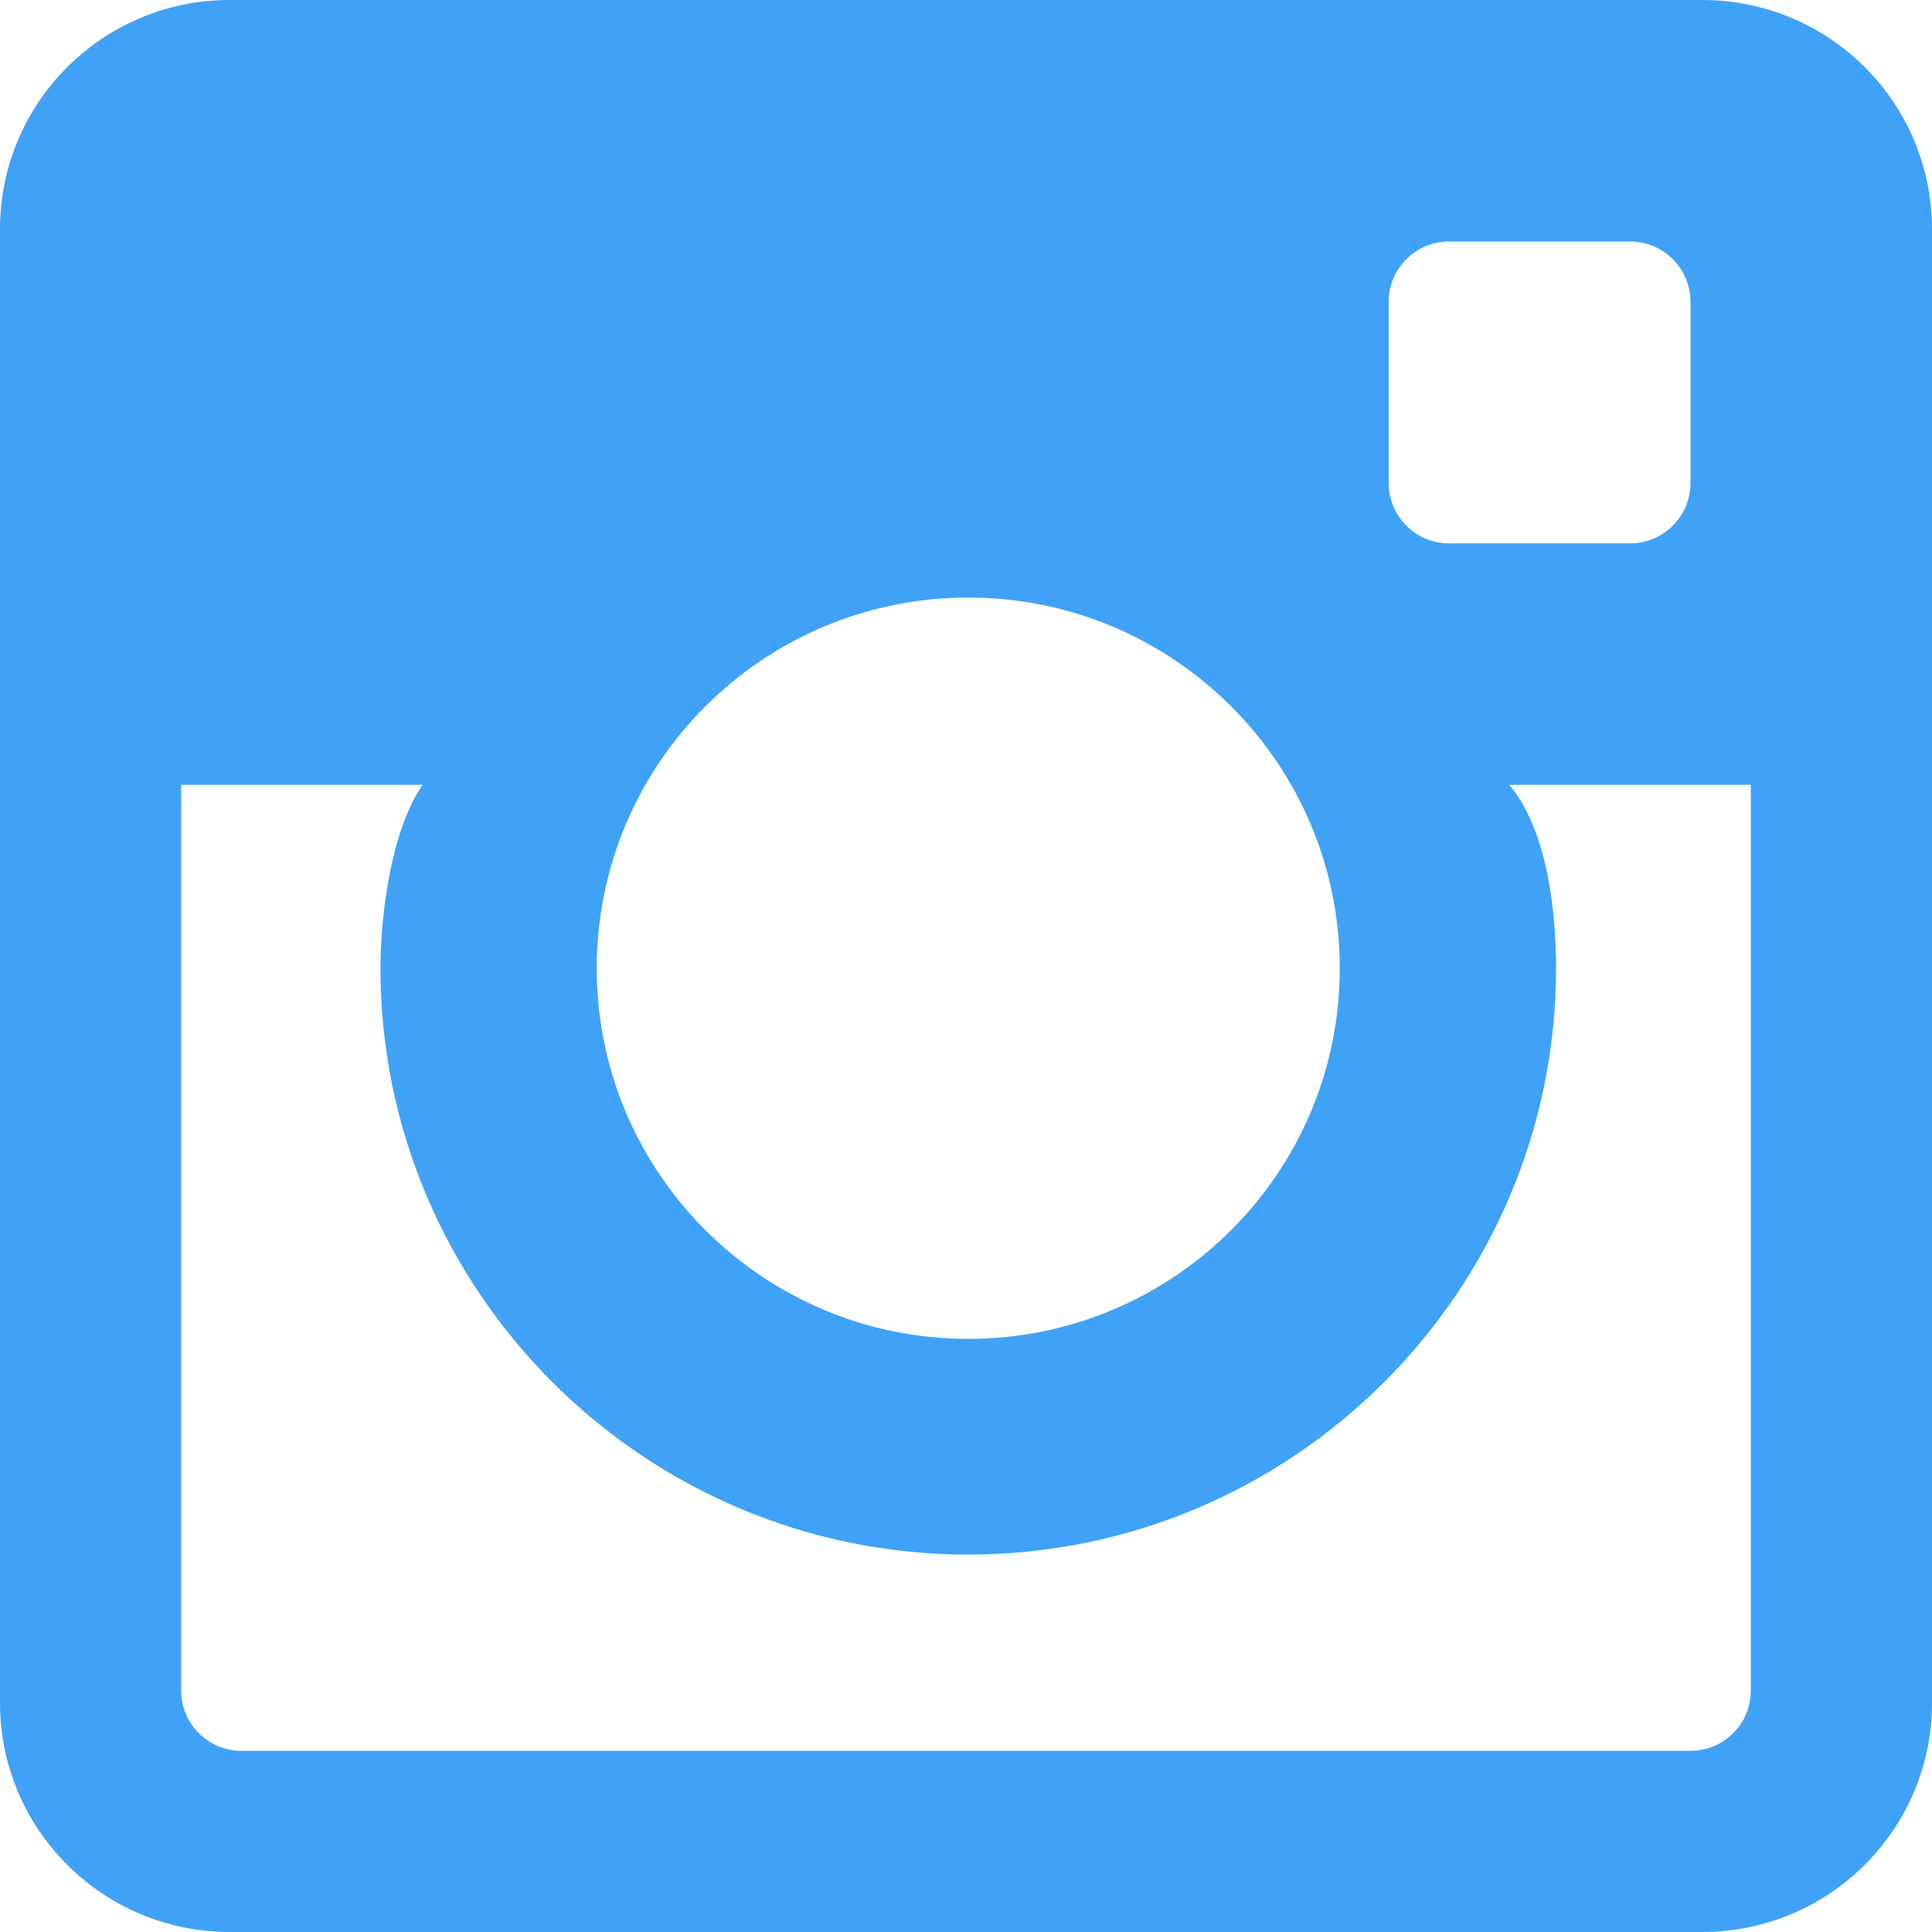
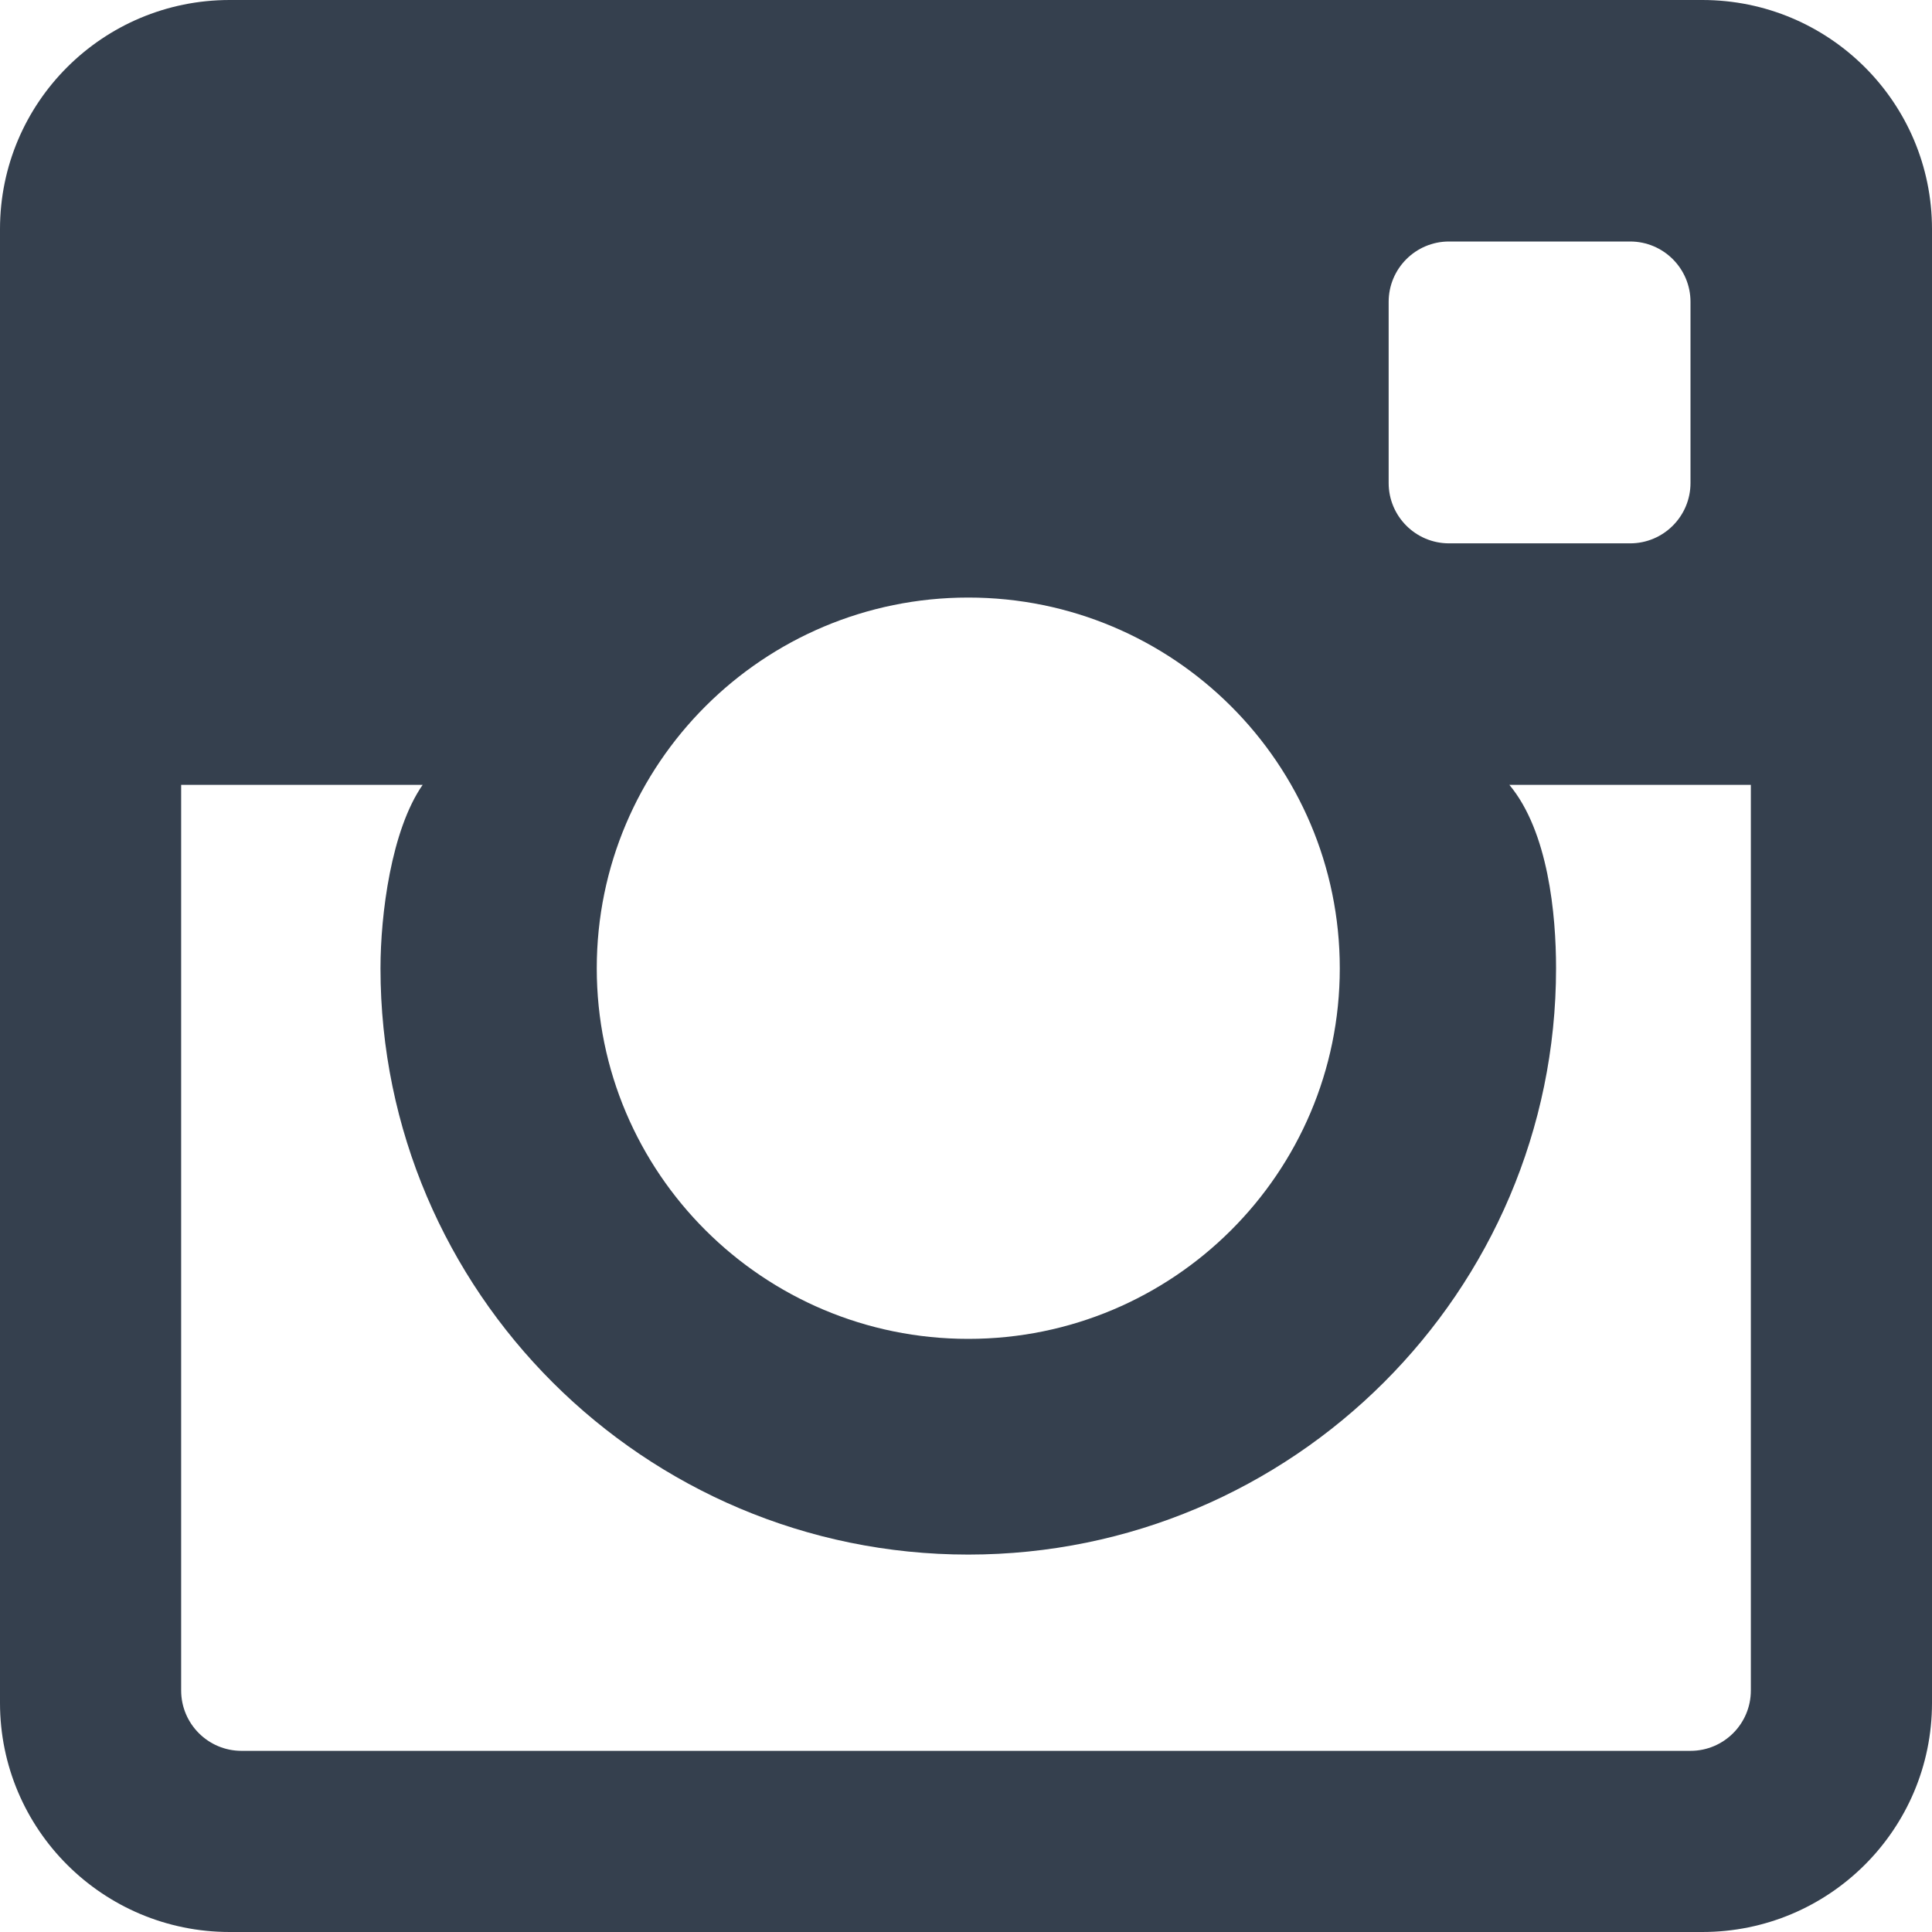
<svg xmlns="http://www.w3.org/2000/svg" width="17px" height="17px" viewBox="0 0 17 17" version="1.1">
  <defs />
  <g id="Components" stroke="none" stroke-width="1" fill="none" fill-rule="evenodd">
-     <g id="Footers" transform="translate(-1311, -42)" fill="#3FA2F7">
+     <g id="Footers" transform="translate(-1311, -42)" fill="#35404e">
      <g id="Footer-#1">
        <g id="Social" transform="translate(1184, 42)">
          <path d="M141.979,0 L129.021,0 C127.905,0 127,0.902 127,2.016 L127,14.984 C127,16.097 127.905,17 129.021,17 L141.979,17 C143.095,17 144,16.097 144,14.984 L144,2.016 C144,0.902 143.095,0 141.979,0 L141.979,0 Z M139.219,2.656 C139.219,2.363 139.457,2.125 139.75,2.125 L141.344,2.125 C141.637,2.125 141.875,2.363 141.875,2.656 L141.875,4.25 C141.875,4.543 141.637,4.781 141.344,4.781 L139.75,4.781 C139.457,4.781 139.219,4.543 139.219,4.25 L139.219,2.656 L139.219,2.656 Z M135.52,5.258 C137.325,5.258 138.789,6.719 138.789,8.52 C138.789,10.321 137.325,11.781 135.52,11.781 C133.715,11.781 132.251,10.321 132.251,8.52 C132.251,6.719 133.715,5.258 135.52,5.258 L135.52,5.258 Z M142.406,14.875 C142.406,15.168 142.168,15.406 141.875,15.406 L129.125,15.406 C128.832,15.406 128.594,15.168 128.594,14.875 L128.594,6.906 L130.719,6.906 C130.442,7.304 130.348,8.048 130.348,8.52 C130.348,11.364 132.669,13.679 135.52,13.679 C138.371,13.679 140.692,11.364 140.692,8.52 C140.692,8.048 140.624,7.316 140.281,6.906 L142.406,6.906 L142.406,14.875 L142.406,14.875 Z" id="Instagram" />
        </g>
      </g>
    </g>
  </g>
</svg>
